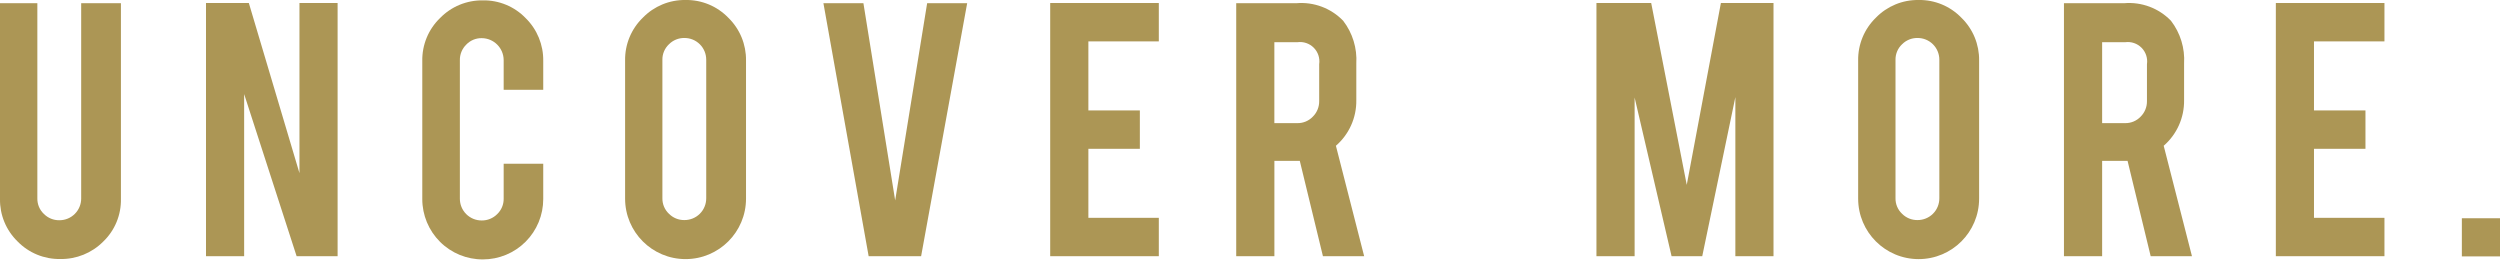
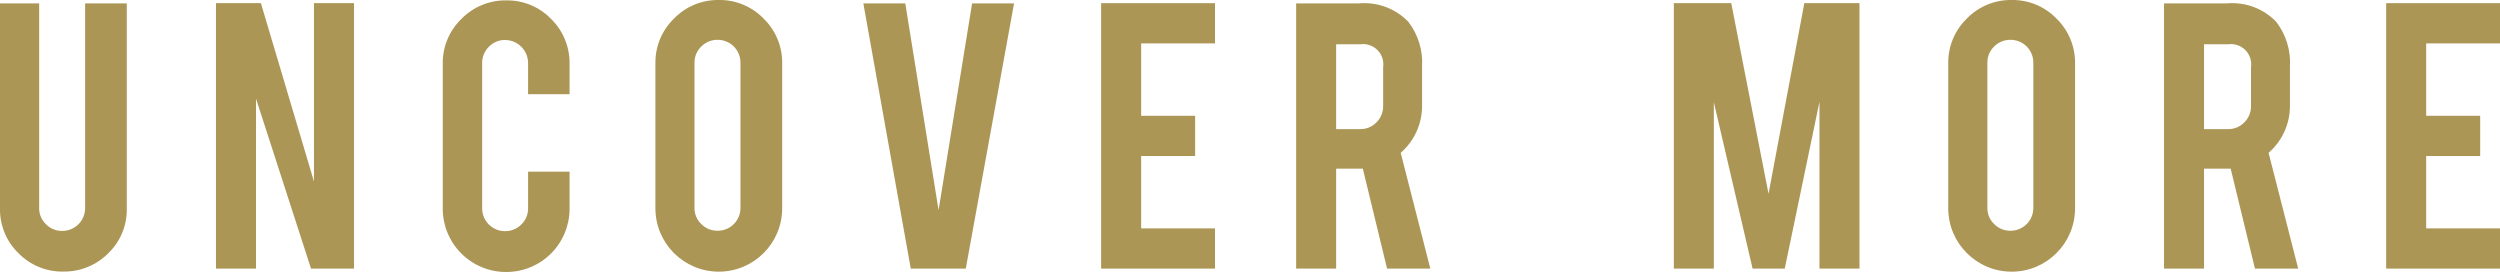
- <svg xmlns="http://www.w3.org/2000/svg" id="Layer_1" data-name="Layer 1" width="87.95" height="9.126" viewBox="0 0 87.95 9.126">
+ <svg xmlns="http://www.w3.org/2000/svg" id="Layer_1" data-name="Layer 1" width="83.883" height="9.126" viewBox="0 0 83.883 9.126">
  <defs>
    <style>.cls-1{fill:#ac9655;}</style>
  </defs>
  <path class="cls-1" d="M2.124,9.112A2.048,2.048,0,0,1,.618,8.494,2.04,2.04,0,0,1,0,6.996V.113H1.314V6.981a.731.731,0,0,0,.228.543.75.75,0,0,0,.547.224.764.764,0,0,0,.767-.767V.113H4.254V6.996a2.023,2.023,0,0,1-.625,1.505A2.076,2.076,0,0,1,2.124,9.112Z" />
-   <path class="cls-1" d="M8.754.106l1.781,5.985V.106h1.342V9.013H10.435L8.589,3.31V9.013H7.247V.106Z" />
+   <path class="cls-1" d="M8.754.106l1.781,5.985V.106h1.342V9.013H10.436L8.59,3.31V9.013H7.247V.106Z" />
  <path class="cls-1" d="M16.987,9.126a2.122,2.122,0,0,1-2.131-2.123V2.144a2.048,2.048,0,0,1,.625-1.509,2.061,2.061,0,0,1,1.506-.622,2.041,2.041,0,0,1,1.506.625,2.066,2.066,0,0,1,.618,1.506V3.16h-1.392V2.116a.776.776,0,0,0-.774-.774.735.735,0,0,0-.543.228.752.752,0,0,0-.224.547V6.988a.764.764,0,0,0,.767.768.755.755,0,0,0,.547-.224.736.736,0,0,0,.227-.544V5.76h1.392V7.003A2.121,2.121,0,0,1,16.987,9.126Z" />
  <path class="cls-1" d="M24.114,0a2.046,2.046,0,0,1,1.509.625,2.059,2.059,0,0,1,.622,1.506V6.988a2.127,2.127,0,1,1-4.254,0V2.131a2.052,2.052,0,0,1,.625-1.51A2.052,2.052,0,0,1,24.114,0Zm.731,2.103a.763.763,0,0,0-.767-.767.754.754,0,0,0-.547.224.734.734,0,0,0-.228.544V6.975a.733.733,0,0,0,.228.543.75.75,0,0,0,.547.224.763.763,0,0,0,.767-.767Z" />
  <path class="cls-1" d="M30.559,9.013,28.968.113h1.407l1.117,6.938L32.617.113h1.408l-1.62,8.899Z" />
  <path class="cls-1" d="M36.946,9.013V.106h3.821v1.35H38.289V3.885H40.1v1.35h-1.811V7.663h2.478v1.35Z" />
-   <path class="cls-1" d="M45.606.113a2.046,2.046,0,0,1,1.647.618,2.247,2.247,0,0,1,.462,1.506v1.292a2.08,2.08,0,0,1-.718,1.599l.994,3.885H46.541L45.727,5.66h-.894V9.013H43.49V.113Zm.803,2.146a.681.681,0,0,0-.768-.774h-.809V4.332h.809a.733.733,0,0,0,.543-.227.753.753,0,0,0,.225-.547Z" />
-   <path class="cls-1" d="M57.506,9.013H56.163V.106h1.926L59.34,6.504,60.541.106h1.851V9.013H61.05V3.416l-1.165,5.597H58.806l-1.3-5.582Z" />
-   <path class="cls-1" d="M67.494,0a2.046,2.046,0,0,1,1.509.625,2.057,2.057,0,0,1,.622,1.506V6.988a2.127,2.127,0,1,1-4.255,0V2.131a2.054,2.054,0,0,1,.625-1.51A2.053,2.053,0,0,1,67.494,0Zm.732,2.103a.763.763,0,0,0-.767-.767.753.753,0,0,0-.547.224.732.732,0,0,0-.228.544V6.975a.731.731,0,0,0,.228.543.749.749,0,0,0,.547.224.763.763,0,0,0,.767-.767Z" />
-   <path class="cls-1" d="M74.727.113A2.048,2.048,0,0,1,76.375.731a2.247,2.247,0,0,1,.461,1.506v1.292a2.082,2.082,0,0,1-.717,1.599l.994,3.885H75.661L74.848,5.66h-.895V9.013H72.61V.113Zm.803,2.146a.681.681,0,0,0-.767-.774h-.81V4.332h.81a.734.734,0,0,0,.543-.227.752.752,0,0,0,.224-.547Z" />
-   <path class="cls-1" d="M80.064,9.013V.106h3.821v1.35H81.406V3.885h1.811v1.35H81.406V7.663h2.479v1.35Z" />
-   <path class="cls-1" d="M86.608,7.678H87.95V9.02H86.608Z" />
+   <path class="cls-1" d="M45.606.113a2.048,2.048,0,0,1,1.648.618,2.247,2.247,0,0,1,.461,1.506v1.292a2.082,2.082,0,0,1-.717,1.599l.994,3.885H46.541L45.727,5.66h-.895V9.013H43.49V.113Zm.803,2.146a.681.681,0,0,0-.767-.774h-.81V4.332h.81a.734.734,0,0,0,.543-.227.752.752,0,0,0,.224-.547Z" />
+   <path class="cls-1" d="M57.505,9.013H56.163V.106h1.926l1.251,6.397L60.541.106h1.851V9.013H61.049V3.416l-1.165,5.597H58.805l-1.3-5.582Z" />
+   <path class="cls-1" d="M67.494,0a2.046,2.046,0,0,1,1.509.625,2.057,2.057,0,0,1,.622,1.506V6.988a2.127,2.127,0,1,1-4.255,0V2.131a2.054,2.054,0,0,1,.625-1.51A2.053,2.053,0,0,1,67.494,0Zm.731,2.103a.763.763,0,0,0-.767-.767.753.753,0,0,0-.547.224.732.732,0,0,0-.228.544V6.975a.731.731,0,0,0,.228.543.749.749,0,0,0,.547.224.763.763,0,0,0,.767-.767Z" />
+   <path class="cls-1" d="M74.726.113a2.048,2.048,0,0,1,1.648.618,2.247,2.247,0,0,1,.461,1.506v1.292a2.082,2.082,0,0,1-.717,1.599l.994,3.885H75.661L74.847,5.66h-.895V9.013H72.61V.113Zm.803,2.146a.681.681,0,0,0-.767-.774h-.81V4.332h.81a.734.734,0,0,0,.543-.227.752.752,0,0,0,.224-.547Z" />
+   <path class="cls-1" d="M80.063,9.013V.106h3.82v1.35H81.406V3.885h1.812v1.35H81.406V7.663h2.478v1.35Z" />
</svg>
